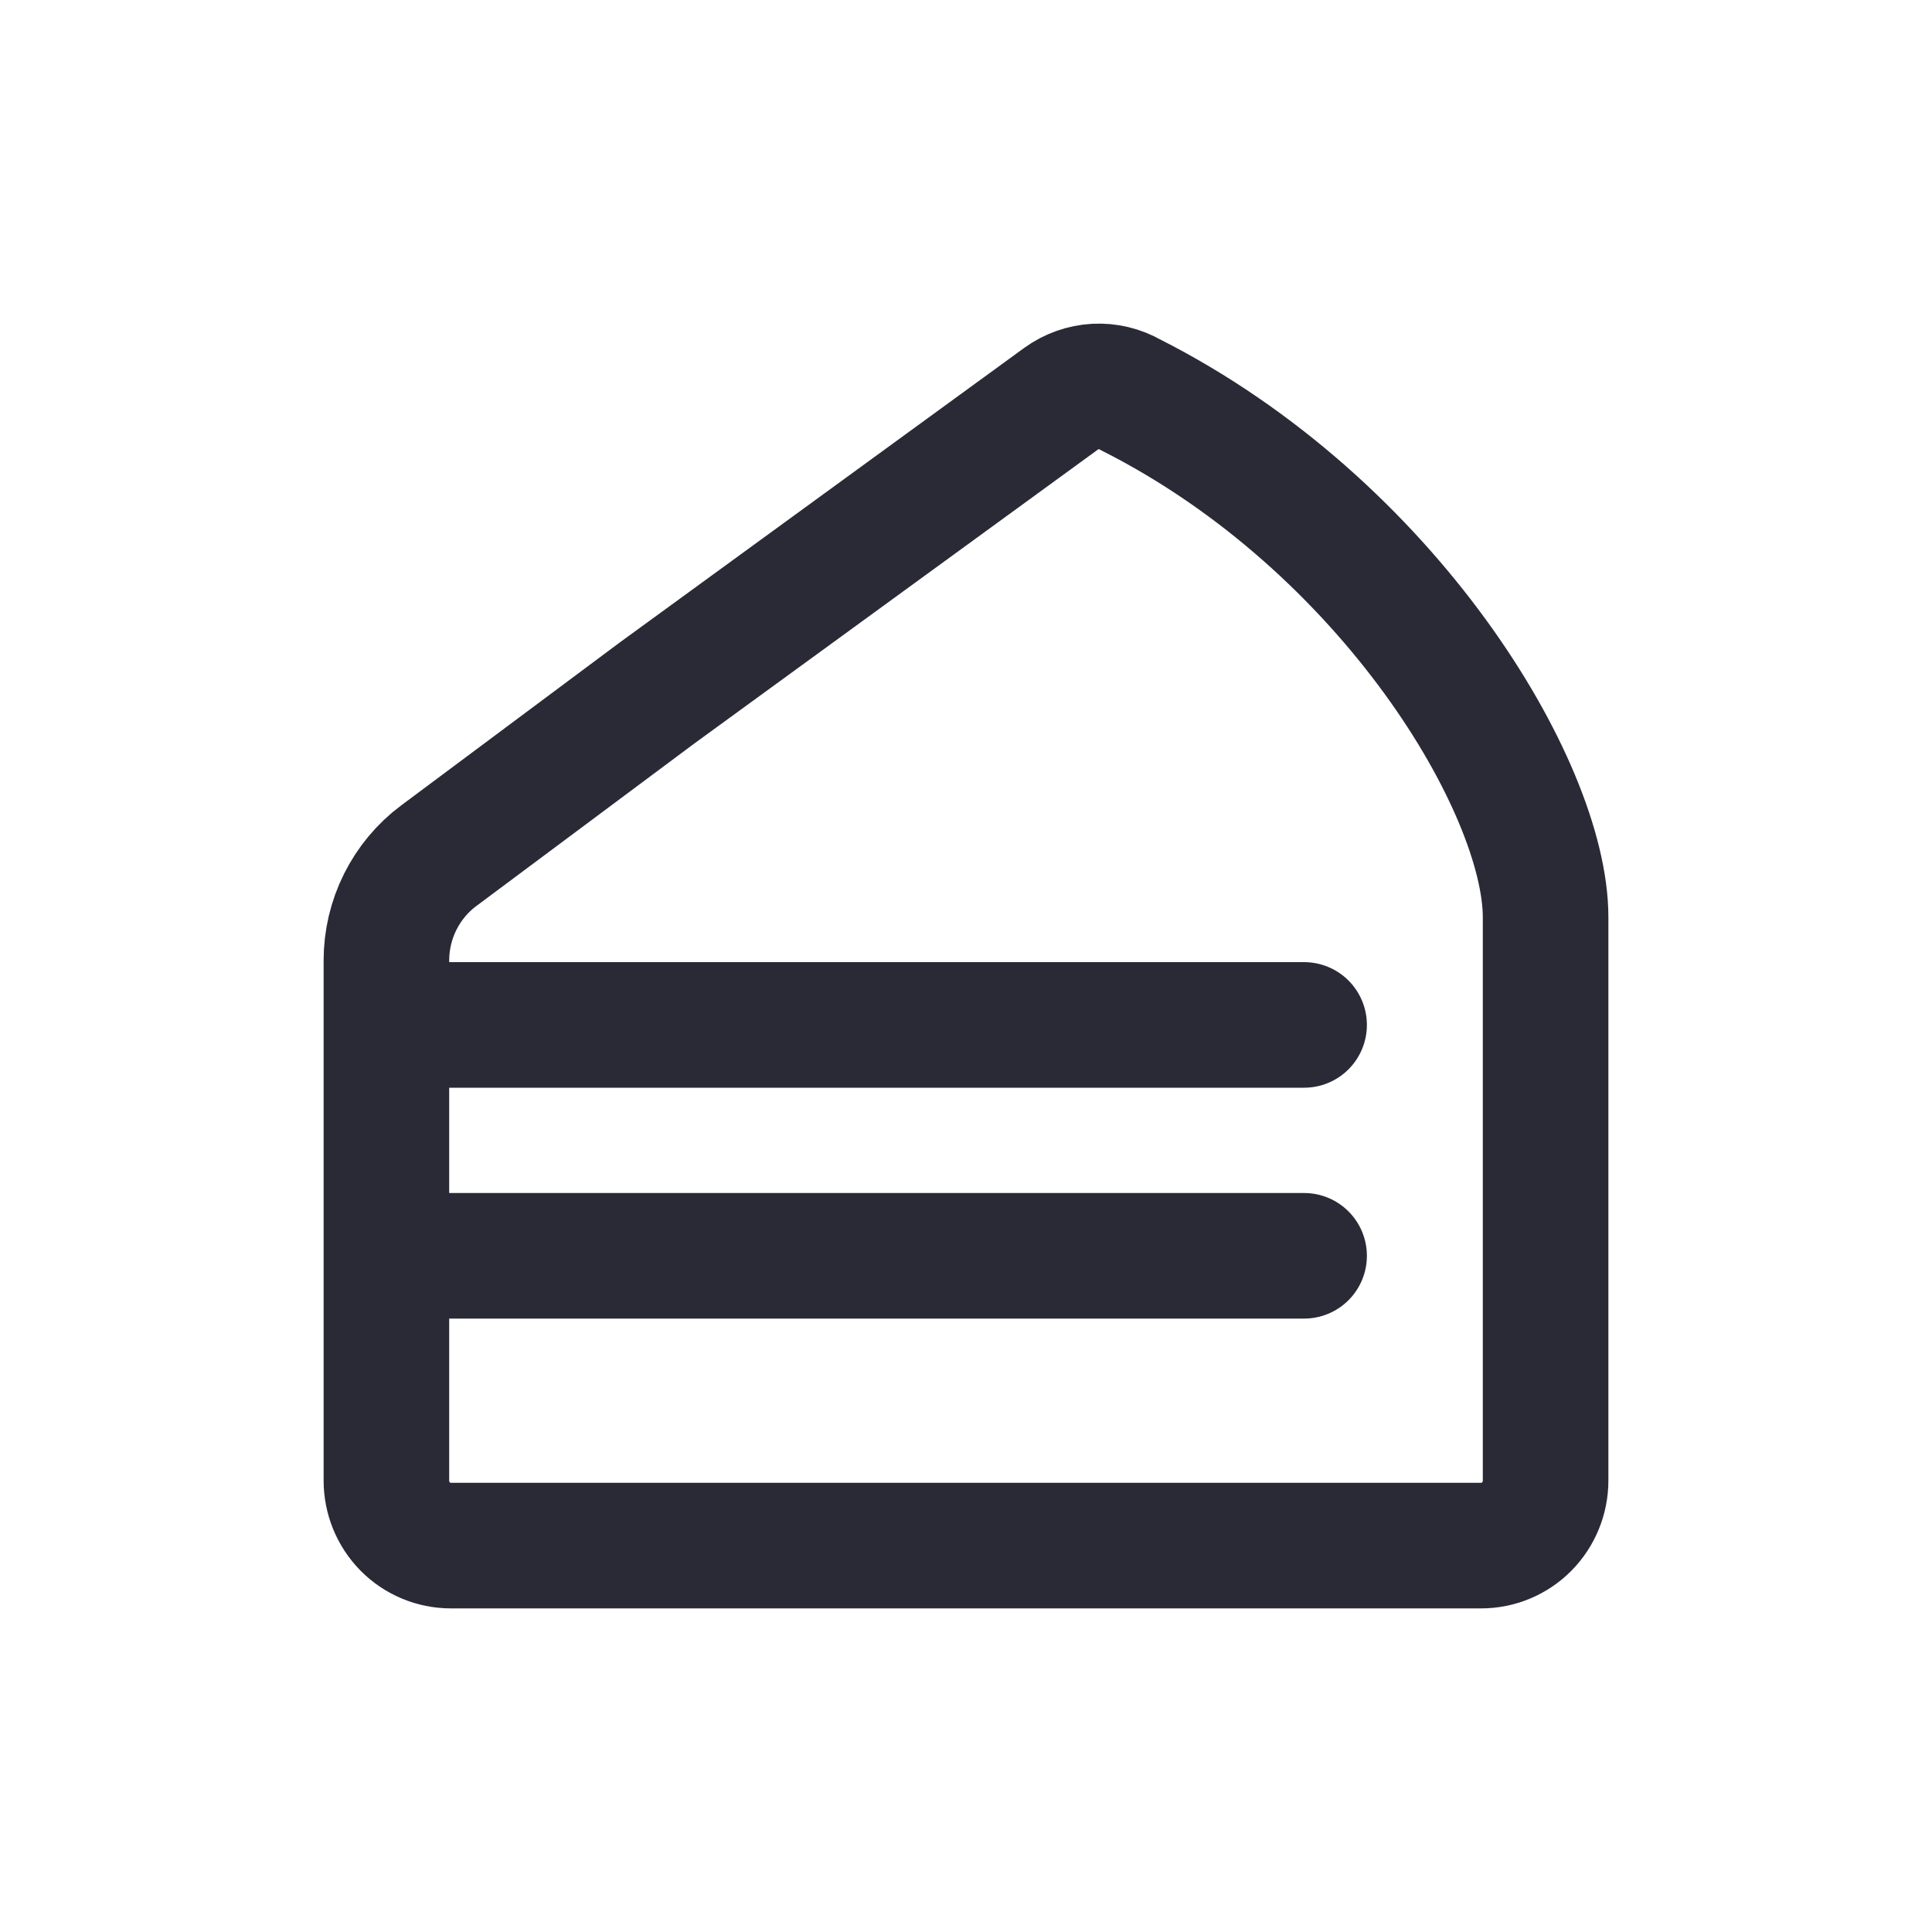
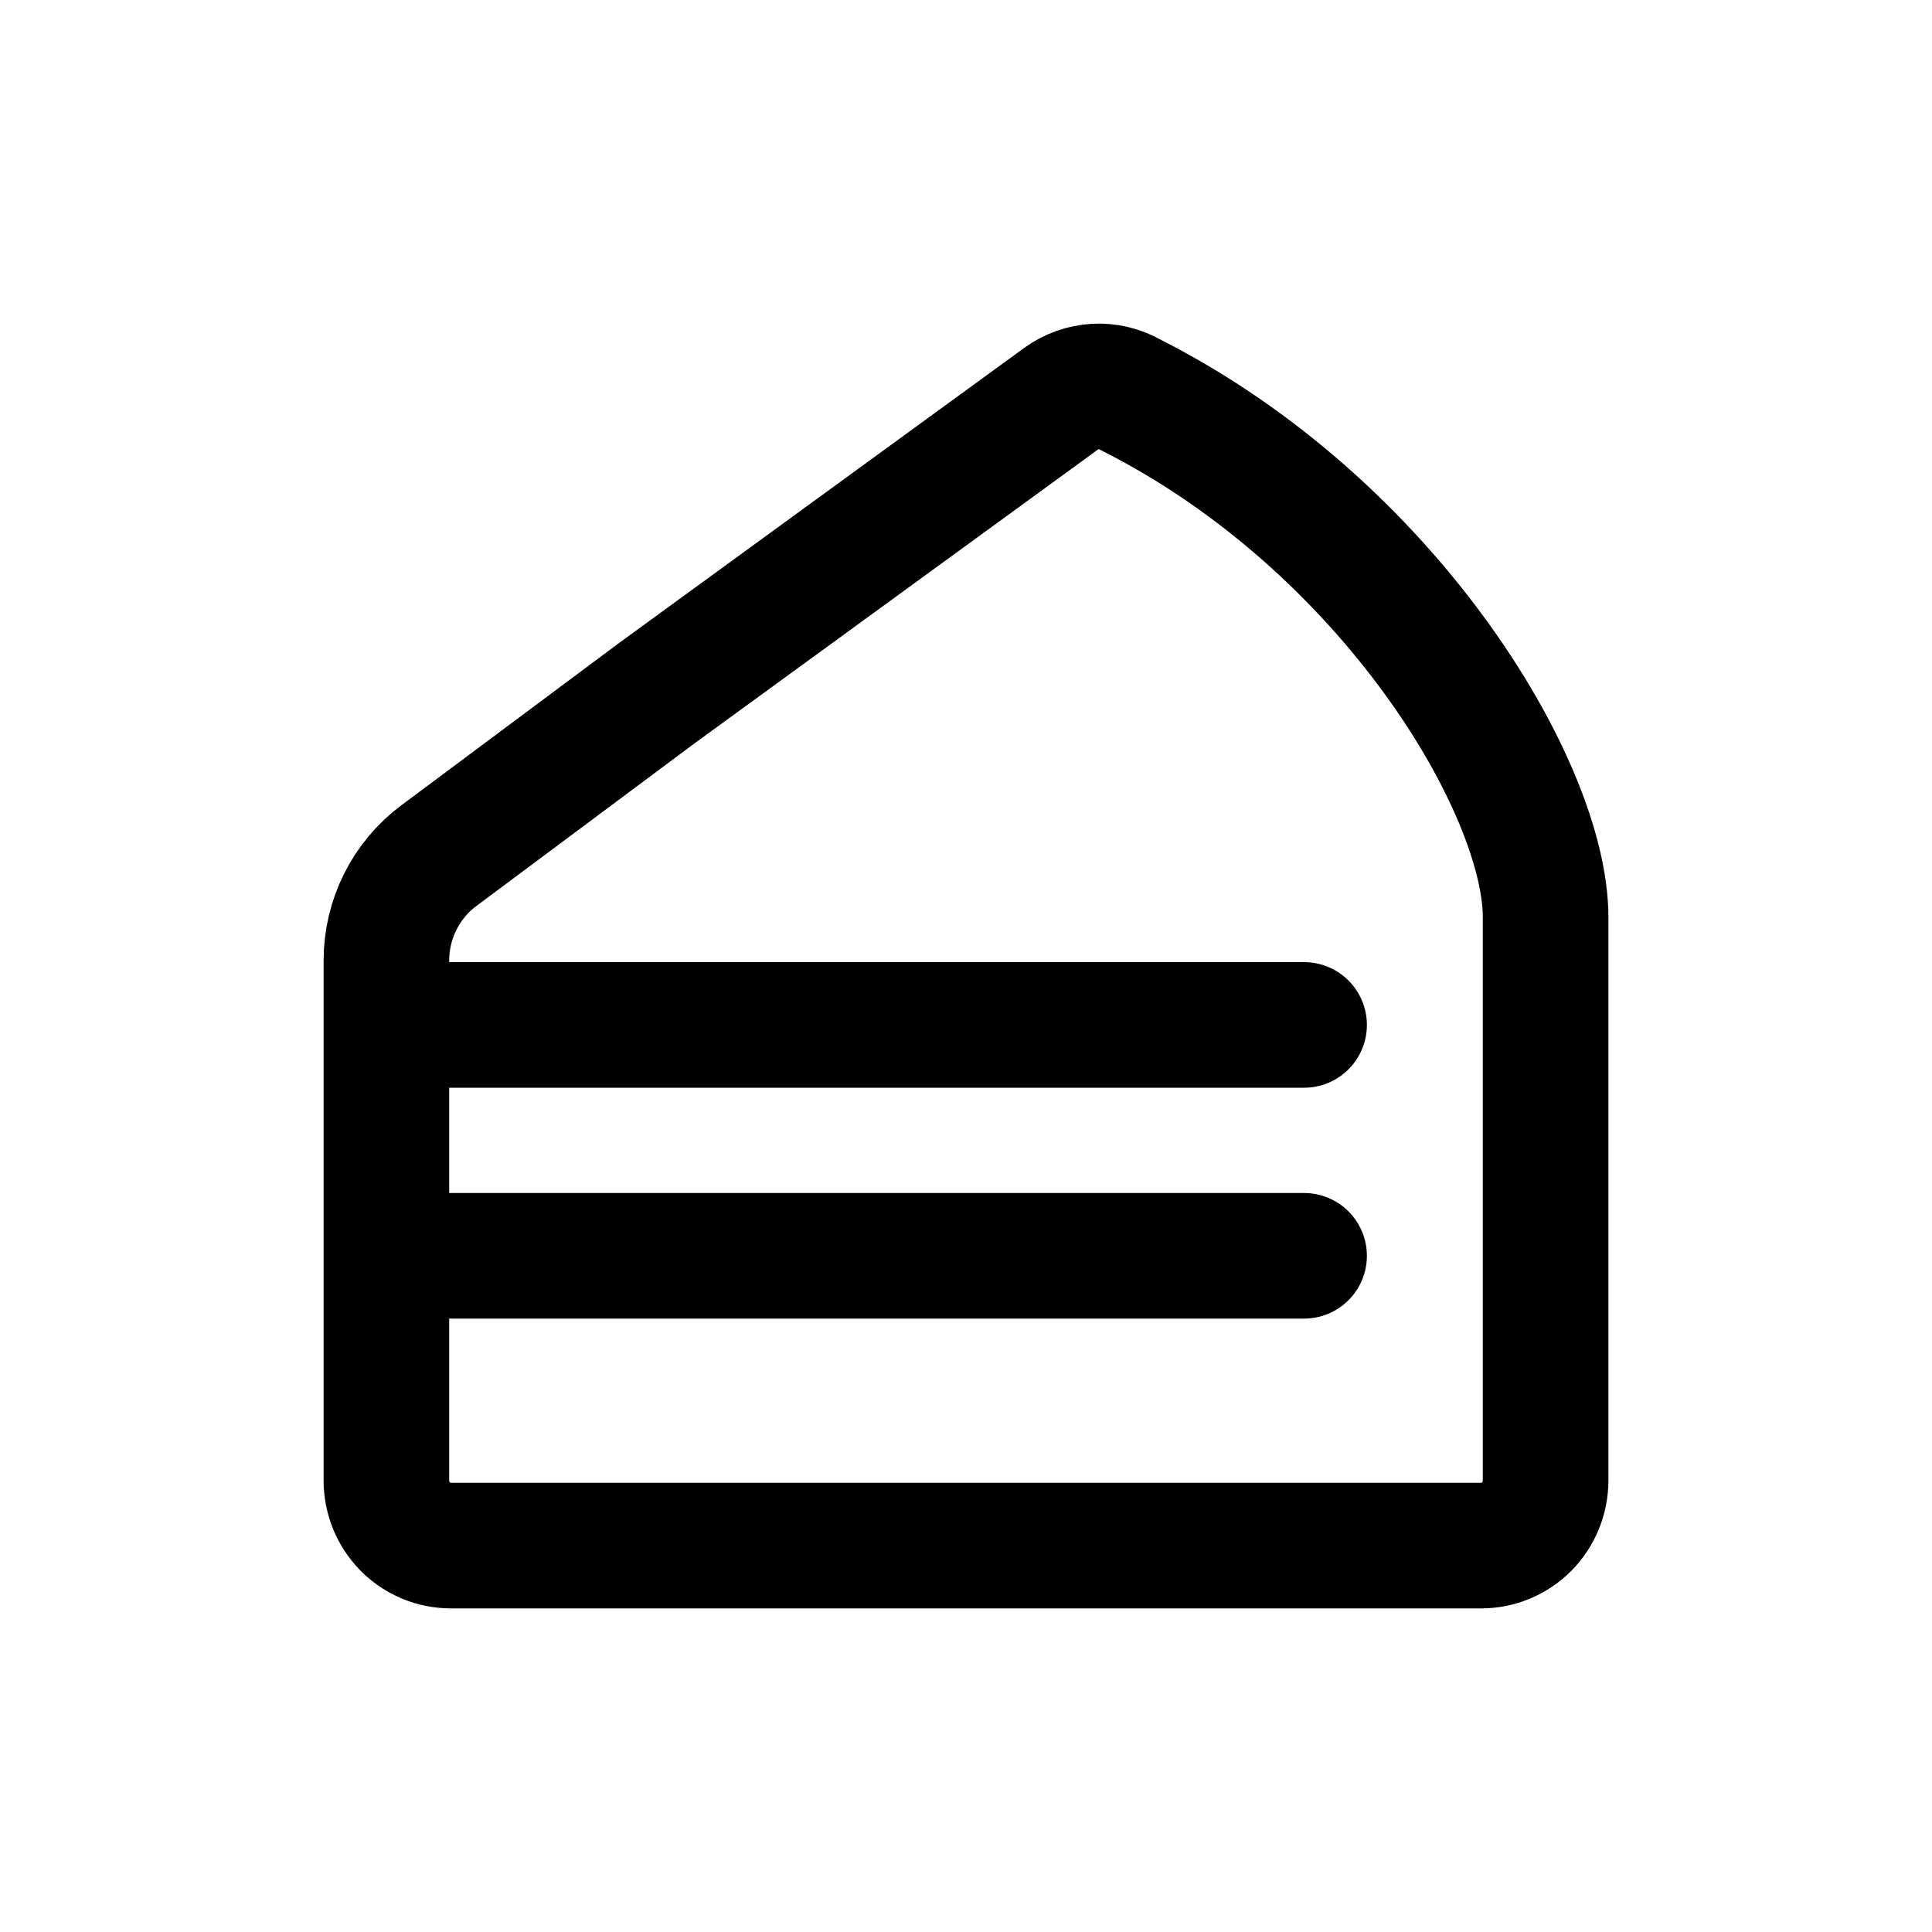
<svg xmlns="http://www.w3.org/2000/svg" width="20" height="20" viewBox="0 0 20 20" fill="none">
-   <path d="M13.5 10.61H4M4 13L4 9.943C4 9.732 4.049 9.524 4.143 9.336C4.237 9.148 4.373 8.984 4.541 8.859L6.8 7.175L10.985 4.127C11.089 4.052 11.213 4.008 11.34 4.001C11.468 3.994 11.595 4.025 11.707 4.089C14.373 5.436 16 8.149 16 9.496V15.326C16 15.505 15.93 15.676 15.805 15.803C15.68 15.929 15.51 16 15.333 16H4.667C4.49 16 4.32 15.929 4.195 15.803C4.07 15.676 4 15.505 4 15.326L4 13ZM4 13H13.5" stroke="#2A2A37" stroke-width="1.3" stroke-linecap="round" stroke-linejoin="round" />
+   <path d="M13.5 10.61H4M4 13L4 9.943C4 9.732 4.049 9.524 4.143 9.336C4.237 9.148 4.373 8.984 4.541 8.859L6.8 7.175L10.985 4.127C11.089 4.052 11.213 4.008 11.34 4.001C11.468 3.994 11.595 4.025 11.707 4.089C14.373 5.436 16 8.149 16 9.496V15.326C16 15.505 15.93 15.676 15.805 15.803C15.68 15.929 15.51 16 15.333 16H4.667C4.49 16 4.32 15.929 4.195 15.803C4.07 15.676 4 15.505 4 15.326L4 13ZM4 13H13.5" stroke="currentColor" stroke-width="1.3" stroke-linecap="round" stroke-linejoin="round" />
</svg>
